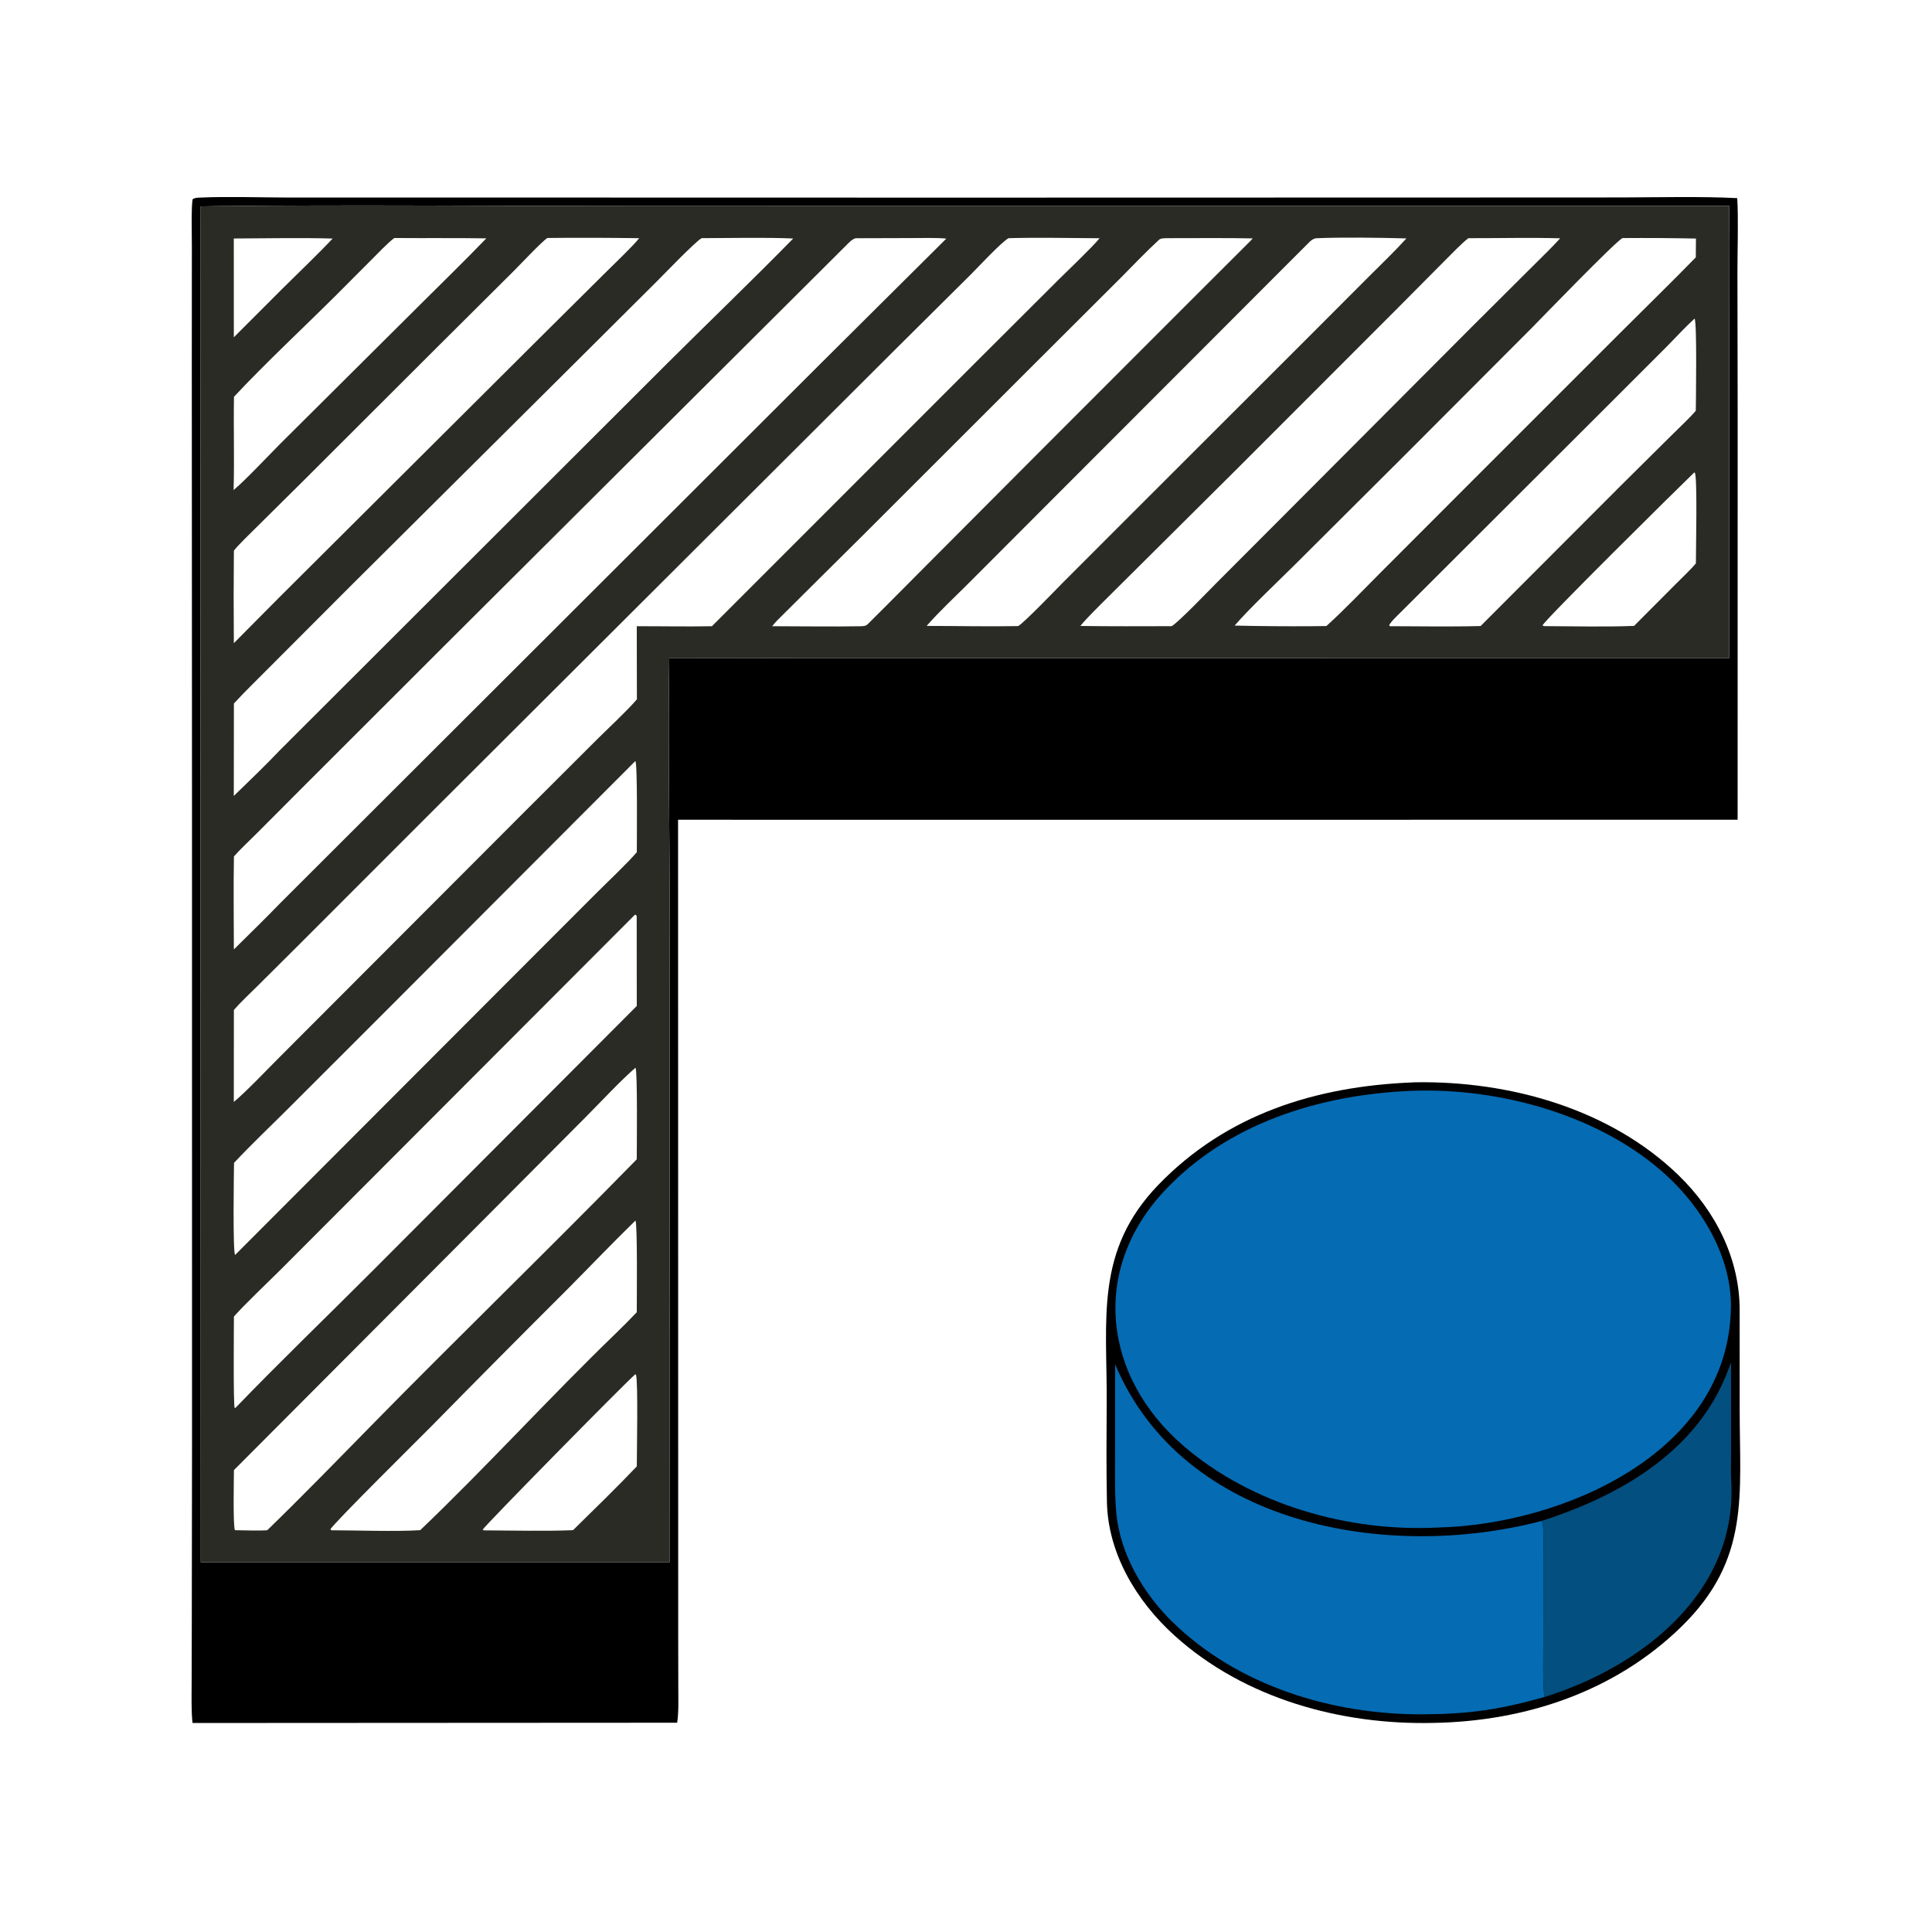
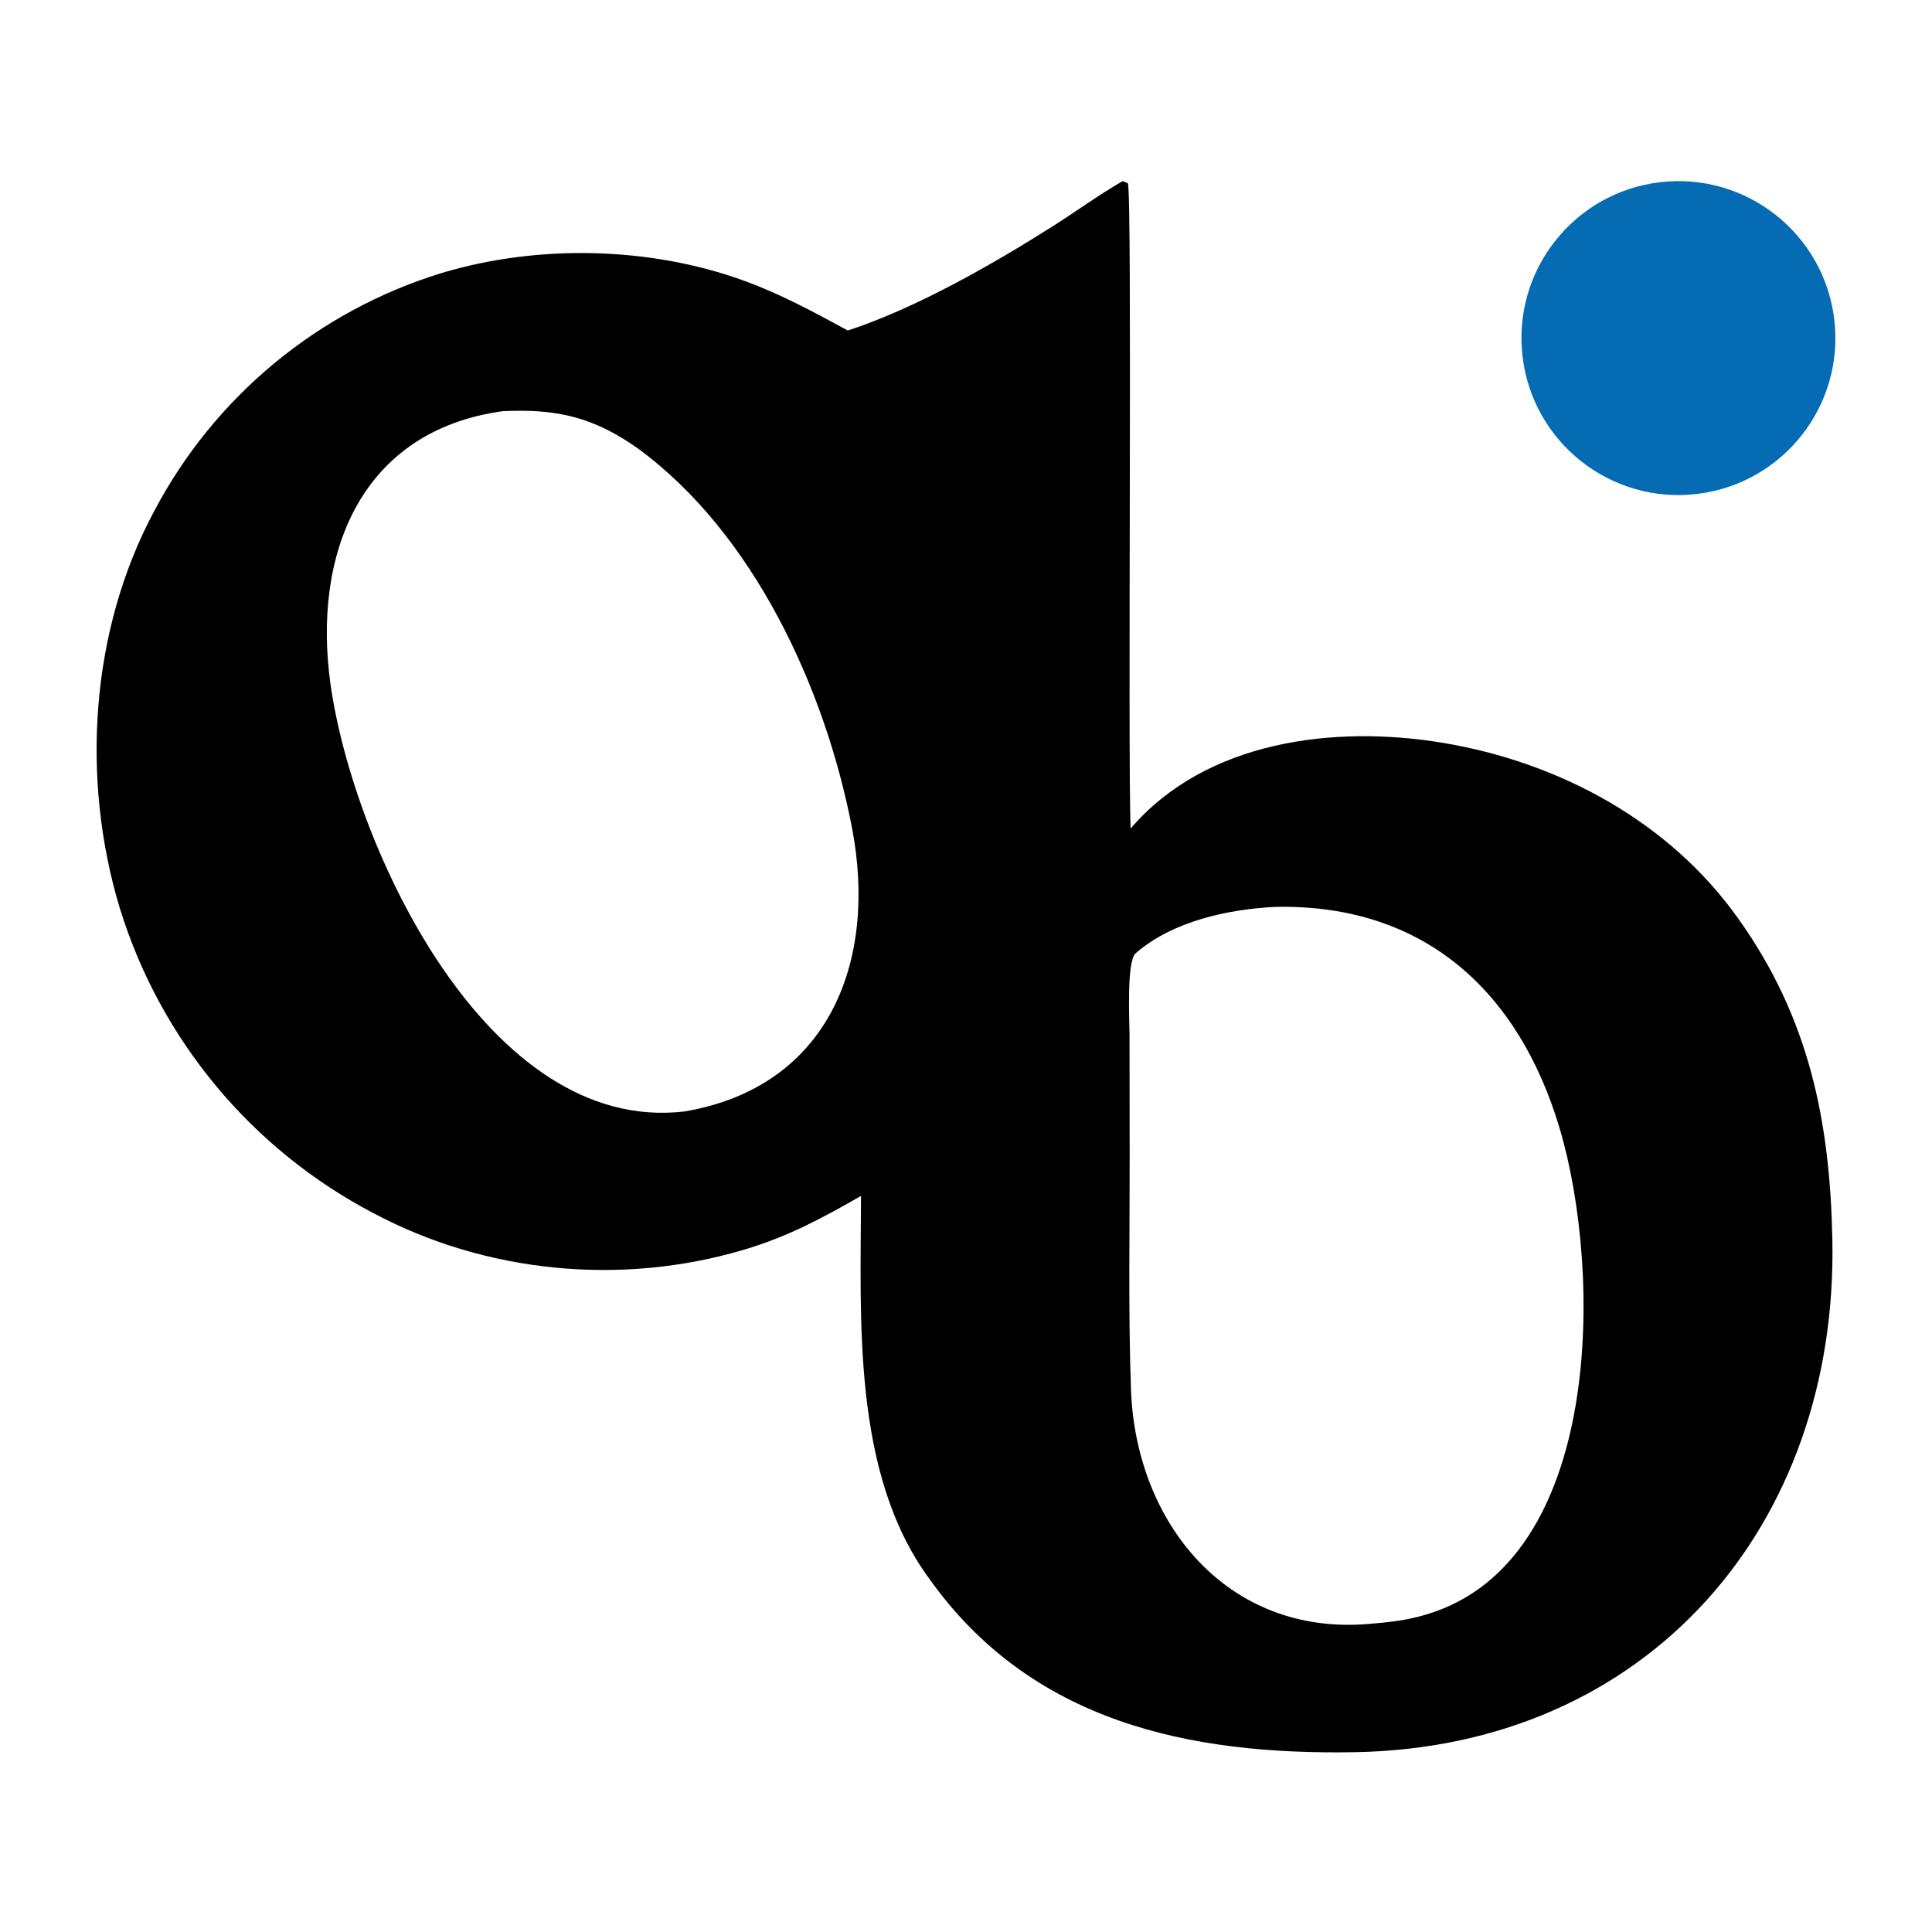
- <svg xmlns="http://www.w3.org/2000/svg" width="1024" height="1024" viewBox="0 0 1024 1024" fill="none">
-   <path d="M106.813 104.697C120.318 104.095 138.08 104.654 151.885 104.694L230.777 104.688L506.35 104.746L768.55 104.686L859.58 104.65C878.995 104.602 901.565 104.026 920.77 105.013C921.445 115.842 920.87 132.908 920.875 144.26L921 218.758L920.975 434.475L435.125 434.517L359.391 434.474L359.45 777.155L359.462 869.84L359.515 895.42C359.523 900.56 359.75 908.17 358.896 913.08L102.049 913.225C101.338 907.165 101.562 898.985 101.571 892.685L101.652 862.095L101.782 763.115L101.765 425.621L101.657 193.662L101.695 131.044C101.708 126.128 101.299 109.764 102.078 105.627C103.419 104.669 105.083 104.808 106.813 104.697ZM106.161 109.401L106.412 828.055L354.871 827.98L354.991 489.976C354.977 443.379 354.005 395.105 354.73 348.72L425.875 348.837L916.515 348.774L916.53 186.562C916.535 160.863 916.24 134.77 916.535 109.118L336.768 109.195C262.797 109.255 187.789 108.466 113.932 109.257L106.161 109.401Z" fill="black" />
-   <path d="M113.932 109.257C187.789 108.466 262.797 109.255 336.768 109.195L916.535 109.118C916.24 134.77 916.535 160.863 916.53 186.562L916.515 348.774L425.875 348.837L354.73 348.72C354.005 395.105 354.977 443.379 354.991 489.976L354.871 827.98L106.412 828.055L106.161 109.401L113.932 109.257ZM123.962 535.295L123.92 584.035C129.637 579.43 142.07 566.44 147.876 560.61L278.481 429.788L316.62 391.721C322.672 385.719 332.415 376.706 337.564 370.657L337.502 331.912C350.655 331.882 364.253 332.174 377.339 331.906L517.015 192.171L561.06 148.234C565.69 143.624 579.125 130.861 582.8 126.274C567.65 126.189 549.485 125.806 534.565 126.242C530.93 128.15 518.225 141.826 514.365 145.666L475.462 184.288L226.562 432.596L159.249 499.947L136.535 522.545C132.879 526.185 127.182 531.54 123.962 535.295ZM123.996 453.914C123.676 470.187 123.955 486.912 123.952 503.225C132.029 495.186 140.724 486.798 148.586 478.62L436.144 191.517L501.555 126.482C496.632 125.934 488.878 126.168 483.66 126.178L453.585 126.265C451.642 126.715 449.991 128.586 448.535 130.016L237.031 340.752L159.999 417.724L136.277 441.517C132.767 445.027 127.157 450.304 123.996 453.914ZM123.972 372.872L123.915 421.873C131.872 414.201 141.044 405.317 148.635 397.34L353.621 192.636C375.718 170.616 398.676 148.626 420.423 126.413C405.411 125.745 387.145 126.207 371.892 126.228C368.677 127.949 352.092 145.175 348.566 148.71L307.86 189.249L186.564 309.856L142.659 353.837C136.877 359.704 129.432 366.871 123.972 372.872ZM124.045 616.34C123.939 621.695 123.338 663.955 124.619 665.14L271.334 518.165L316.006 473.446C321.77 467.672 332.556 457.533 337.528 451.671C337.51 445.619 337.967 404.892 336.748 403.365L206.677 533.67L153.919 586.415C144.275 596.04 133.272 606.485 124.045 616.34ZM147.979 316.662L284.261 180.896L320.987 144.42C324.655 140.783 336.282 129.647 338.758 126.247C322.916 126.019 305.925 125.951 290.078 126.133C286.593 128.637 276.009 139.921 272.398 143.532L233.372 182.368L160.713 254.918L135.433 279.955C132.251 283.151 126.461 288.638 123.961 291.86C123.813 308.206 123.805 324.552 123.938 340.898L147.979 316.662ZM898.16 168.862C893.165 173.393 887.87 179.213 883.01 184.109L851.775 215.326L742.65 324.274C741.095 325.85 737.015 329.607 736.29 331.427L736.66 331.898C752.375 331.926 769.13 332.236 784.765 331.807L858.555 257.903L885.535 231.138C888.915 227.773 895.945 221.151 898.82 217.688C898.85 211.541 899.51 170.717 898.16 168.862ZM123.932 178.769L150.017 152.675C158.37 144.368 168.358 134.921 176.307 126.44C159.465 125.932 140.885 126.357 123.916 126.404L123.932 178.769ZM175.558 811.07C188.848 811.115 210.092 811.84 222.727 811.025C257.915 777.395 291.172 740.76 326.219 706.88C329.98 703.245 333.889 699.295 337.499 695.52C337.496 690.035 337.93 648.18 336.792 646.935C324.613 658.79 312.48 671.525 300.442 683.625C276.387 707.61 252.455 731.72 228.646 755.95C223.962 760.72 175.847 808.265 175.142 810.59L175.558 811.07ZM303.72 811.025C314.523 800.405 327.109 788.185 337.52 777.215C337.518 770.08 338.251 732.66 337.112 728.73L336.739 728.37C330.825 733.48 256.466 809.08 255.809 810.78L256.458 811.125C271.438 811.175 288.941 811.64 303.72 811.025ZM148.493 235.25L222.919 161.234C234.384 149.793 246.566 137.972 257.763 126.333C241.597 126.081 225.222 126.287 209.001 126.148C205.98 128.284 199.553 134.984 196.783 137.774L178.486 156.124C161.244 173.32 140.245 192.868 124.014 210.312C123.719 226.698 124.285 243.471 123.806 259.747C129.939 254.656 142.47 241.306 148.493 235.25ZM818.475 331.859C833.515 331.904 851.175 332.356 866.095 331.735L887.825 309.919C890.43 307.303 896.8 301.204 898.855 298.594C898.84 292.437 899.735 252.401 898.295 250.628C898.22 250.532 898.11 250.464 898.02 250.382C889.315 258.759 818.105 329.178 817.57 331.496C817.865 331.628 818.15 331.829 818.475 331.859ZM898.81 136.399L898.895 126.43C885.925 126.171 872.95 126.087 859.975 126.179C856.01 128.2 816.55 169.064 811.67 174.012L744.6 241.227L686.245 299.367C677.425 308.13 661.71 322.971 654.385 331.573C667.96 331.887 681.545 331.997 695.125 331.903L703.015 331.811C712.47 323.279 722.69 312.551 731.805 303.403L778.345 256.811L859.865 175.302C872.73 162.431 886.165 149.413 898.81 136.399ZM619.85 126.23C618.38 126.252 615.375 126.128 614.465 126.957C607.805 133.03 600.72 140.483 594.45 146.815L553.165 187.995L457.384 283.696C442.263 298.769 426.992 313.788 411.883 328.885C411.028 329.74 410.033 330.958 409.272 331.905C424.718 331.919 440.753 332.2 456.125 331.92C457.758 331.85 458.818 331.904 460.011 330.732C463.674 327.134 467.365 323.419 470.981 319.784L491.729 298.916L553.95 236.499L628.595 161.798C640.025 150.367 651.595 138.825 663.055 127.407C663.165 127.3 663.835 126.507 663.96 126.359C649.445 126.053 634.42 126.249 619.85 126.23ZM778.305 126.238C775.315 128.37 768.51 135.419 765.465 138.467L741.135 162.967L656.225 247.927L595.305 308.494C591.02 312.808 575.2 328.172 572.63 331.771C588.335 332 605.21 331.925 620.99 331.885C624.415 330.017 640.435 313.325 644.2 309.536L683.07 270.58L780.385 172.963L812.04 141.434C816.48 136.981 822.81 130.919 826.92 126.307C811.36 125.851 794.04 126.278 778.305 126.238ZM697.52 126.273C695.58 126.696 694.805 127.5 693.355 128.95C676.625 145.638 659.94 162.42 643.23 179.133L556.84 265.599L513.24 309.265C506.41 316.114 497.325 324.591 491.137 331.75C507.235 331.754 523.565 332.14 539.625 331.836C542.675 330.211 559.75 312.421 563.17 308.966L598.49 273.623L695.2 176.974L725.6 146.532C731.985 140.149 739.42 133.03 745.42 126.369C731.7 125.963 711.08 125.69 697.52 126.273ZM336.821 565.92C329.705 571.95 317.457 585.02 310.428 592.085L260.584 642.165L123.99 779.18C123.975 783.145 123.427 809.465 124.547 811.035C129.306 811.095 137.166 811.395 141.64 811.06C160.012 793.225 178.093 774.645 196.02 756.36C242.736 708.705 290.87 662.175 337.491 614.46C337.493 609.11 337.97 567.215 336.821 565.92ZM123.989 697.775C123.96 702.135 123.607 745.05 124.384 746.24L124.84 746.16C148.121 722 173.974 697.11 197.804 673.23L337.502 533.185C337.492 520.565 337.476 498.944 337.466 485.459C337.281 485.271 337.096 485.082 336.911 484.893L336.564 484.788L197.483 624.13L148.921 672.77C141.623 680.06 130.677 690.31 123.989 697.775Z" fill="#2A2B24" />
-   <path d="M748.26 573.72C748.905 573.675 749.5 573.65 750.145 573.635C799.895 572.83 853.075 587.565 889.495 622.745C909.385 641.96 922.31 667.47 922.06 695.265C922.09 712.29 922.085 729.715 922.07 746.7C922.035 792.3 927.68 826.37 891.435 861.915C856.115 896.545 808.675 912.315 759.875 913.175C710.785 914.37 659.555 900.33 622.575 866.935C602.245 848.58 586.985 823.04 586.68 795.37C586.35 778.205 586.455 760.82 586.57 743.665C586.875 699.48 580.03 663.065 614.02 627.925C650.225 590.49 697.38 575.845 748.26 573.72Z" fill="black" />
-   <path d="M746.9 578.22C747.565 578.19 748.225 578.16 748.89 578.135C794.92 576.5 848.22 591.055 882.865 622.65C902.065 640 917.83 666.255 917.425 693.075C916.255 770.59 827.055 808.16 762.19 809.615C714.985 812.085 663.495 797.61 627.205 766.29C584.72 729.625 577.8 673.095 617.345 630.99C650.7 595.48 699.075 580.37 746.9 578.22Z" fill="#056BB3" />
-   <path d="M818.605 899.465C795.225 906.015 778.915 908.495 754.52 908.635C706.355 908.915 656.02 893.675 621.125 859.375C605.855 844.36 593.755 823.63 591.68 802.175C590.75 792.565 591.03 781.74 591.005 771.925L591.025 723.085C627.2 808.82 735.58 827.49 817.095 806.135C818.485 807.855 818.025 819.025 818.03 821.99L817.985 870.765C817.975 878.61 817.63 892.07 818.605 899.465Z" fill="#056BB3" />
-   <path d="M917.495 721.99L917.53 769.515C917.54 774.145 917.27 779.96 917.555 784.45C921.3 843.715 870.14 883.385 818.605 899.465C817.63 892.07 817.975 878.61 817.985 870.765L818.03 821.99C818.025 819.025 818.485 807.855 817.095 806.135C854.605 794.055 892.405 773.605 911.14 737.06C913.595 732.185 915.72 727.15 917.495 721.99Z" fill="#034F80" />
+ <svg xmlns="http://www.w3.org/2000/svg" width="320" height="320" viewBox="0 0 320 320" fill="none">
+   <path d="M185.95 30L186.802 30.351C187.571 31.548 186.763 125.932 187.27 137.23C199.739 122.663 221.008 120.054 238.935 123.03C258.3 126.244 276.584 136.105 288.002 152.278C299.687 168.709 303.092 185.754 303.495 205.268C304.476 252.818 272.831 289.388 224.354 290.219C197.098 290.684 170.8 285.32 153.835 261.367C141.116 243.981 142.561 218.524 142.613 198.08C136.096 201.816 130.49 204.834 123.172 207.006C102.887 213.025 80.51 210.866 61.87 200.946C41.697 190.394 26.573 172.221 19.858 150.465C13.385 129.121 14.916 104.491 25.521 84.689C35.514 65.71 52.664 51.502 73.169 45.216C89.08 40.439 107.63 40.811 123.278 46.513C129.458 48.765 134.69 51.645 140.421 54.742C151.68 51.074 164.377 43.796 174.306 37.517C178.156 35.083 182.039 32.234 185.95 30ZM236.212 267.42C265.694 258.678 265.376 210.645 258.347 186.962C251.566 164.113 235.828 149.756 211.386 150.205C203.498 150.564 194.199 152.569 188.099 157.895C186.566 159.232 187.083 169.093 187.084 171.418L187.108 191.363C187.125 204.291 186.868 217.228 187.325 230.128C188.11 252.291 203.309 270.929 226.655 268.981C229.954 268.705 233.02 268.396 236.212 267.42ZM113.36 184.095C137.279 180.047 145.384 159.245 141.111 137.08C136.698 114.188 124.919 88.335 105.565 74.213C98.174 69.007 92.076 67.691 83.281 68.103C59.773 71.327 51.673 91.726 54.758 113.44C58.568 140.259 80.682 187.931 113.36 184.095Z" fill="black" />
+   <path d="M274.905 30.187C289.164 28.478 302.107 38.652 303.813 52.91C305.519 67.168 295.344 80.11 281.085 81.814C266.831 83.517 253.893 73.344 252.187 59.09C250.481 44.835 260.652 31.896 274.905 30.187Z" fill="#056BB3" />
</svg>
